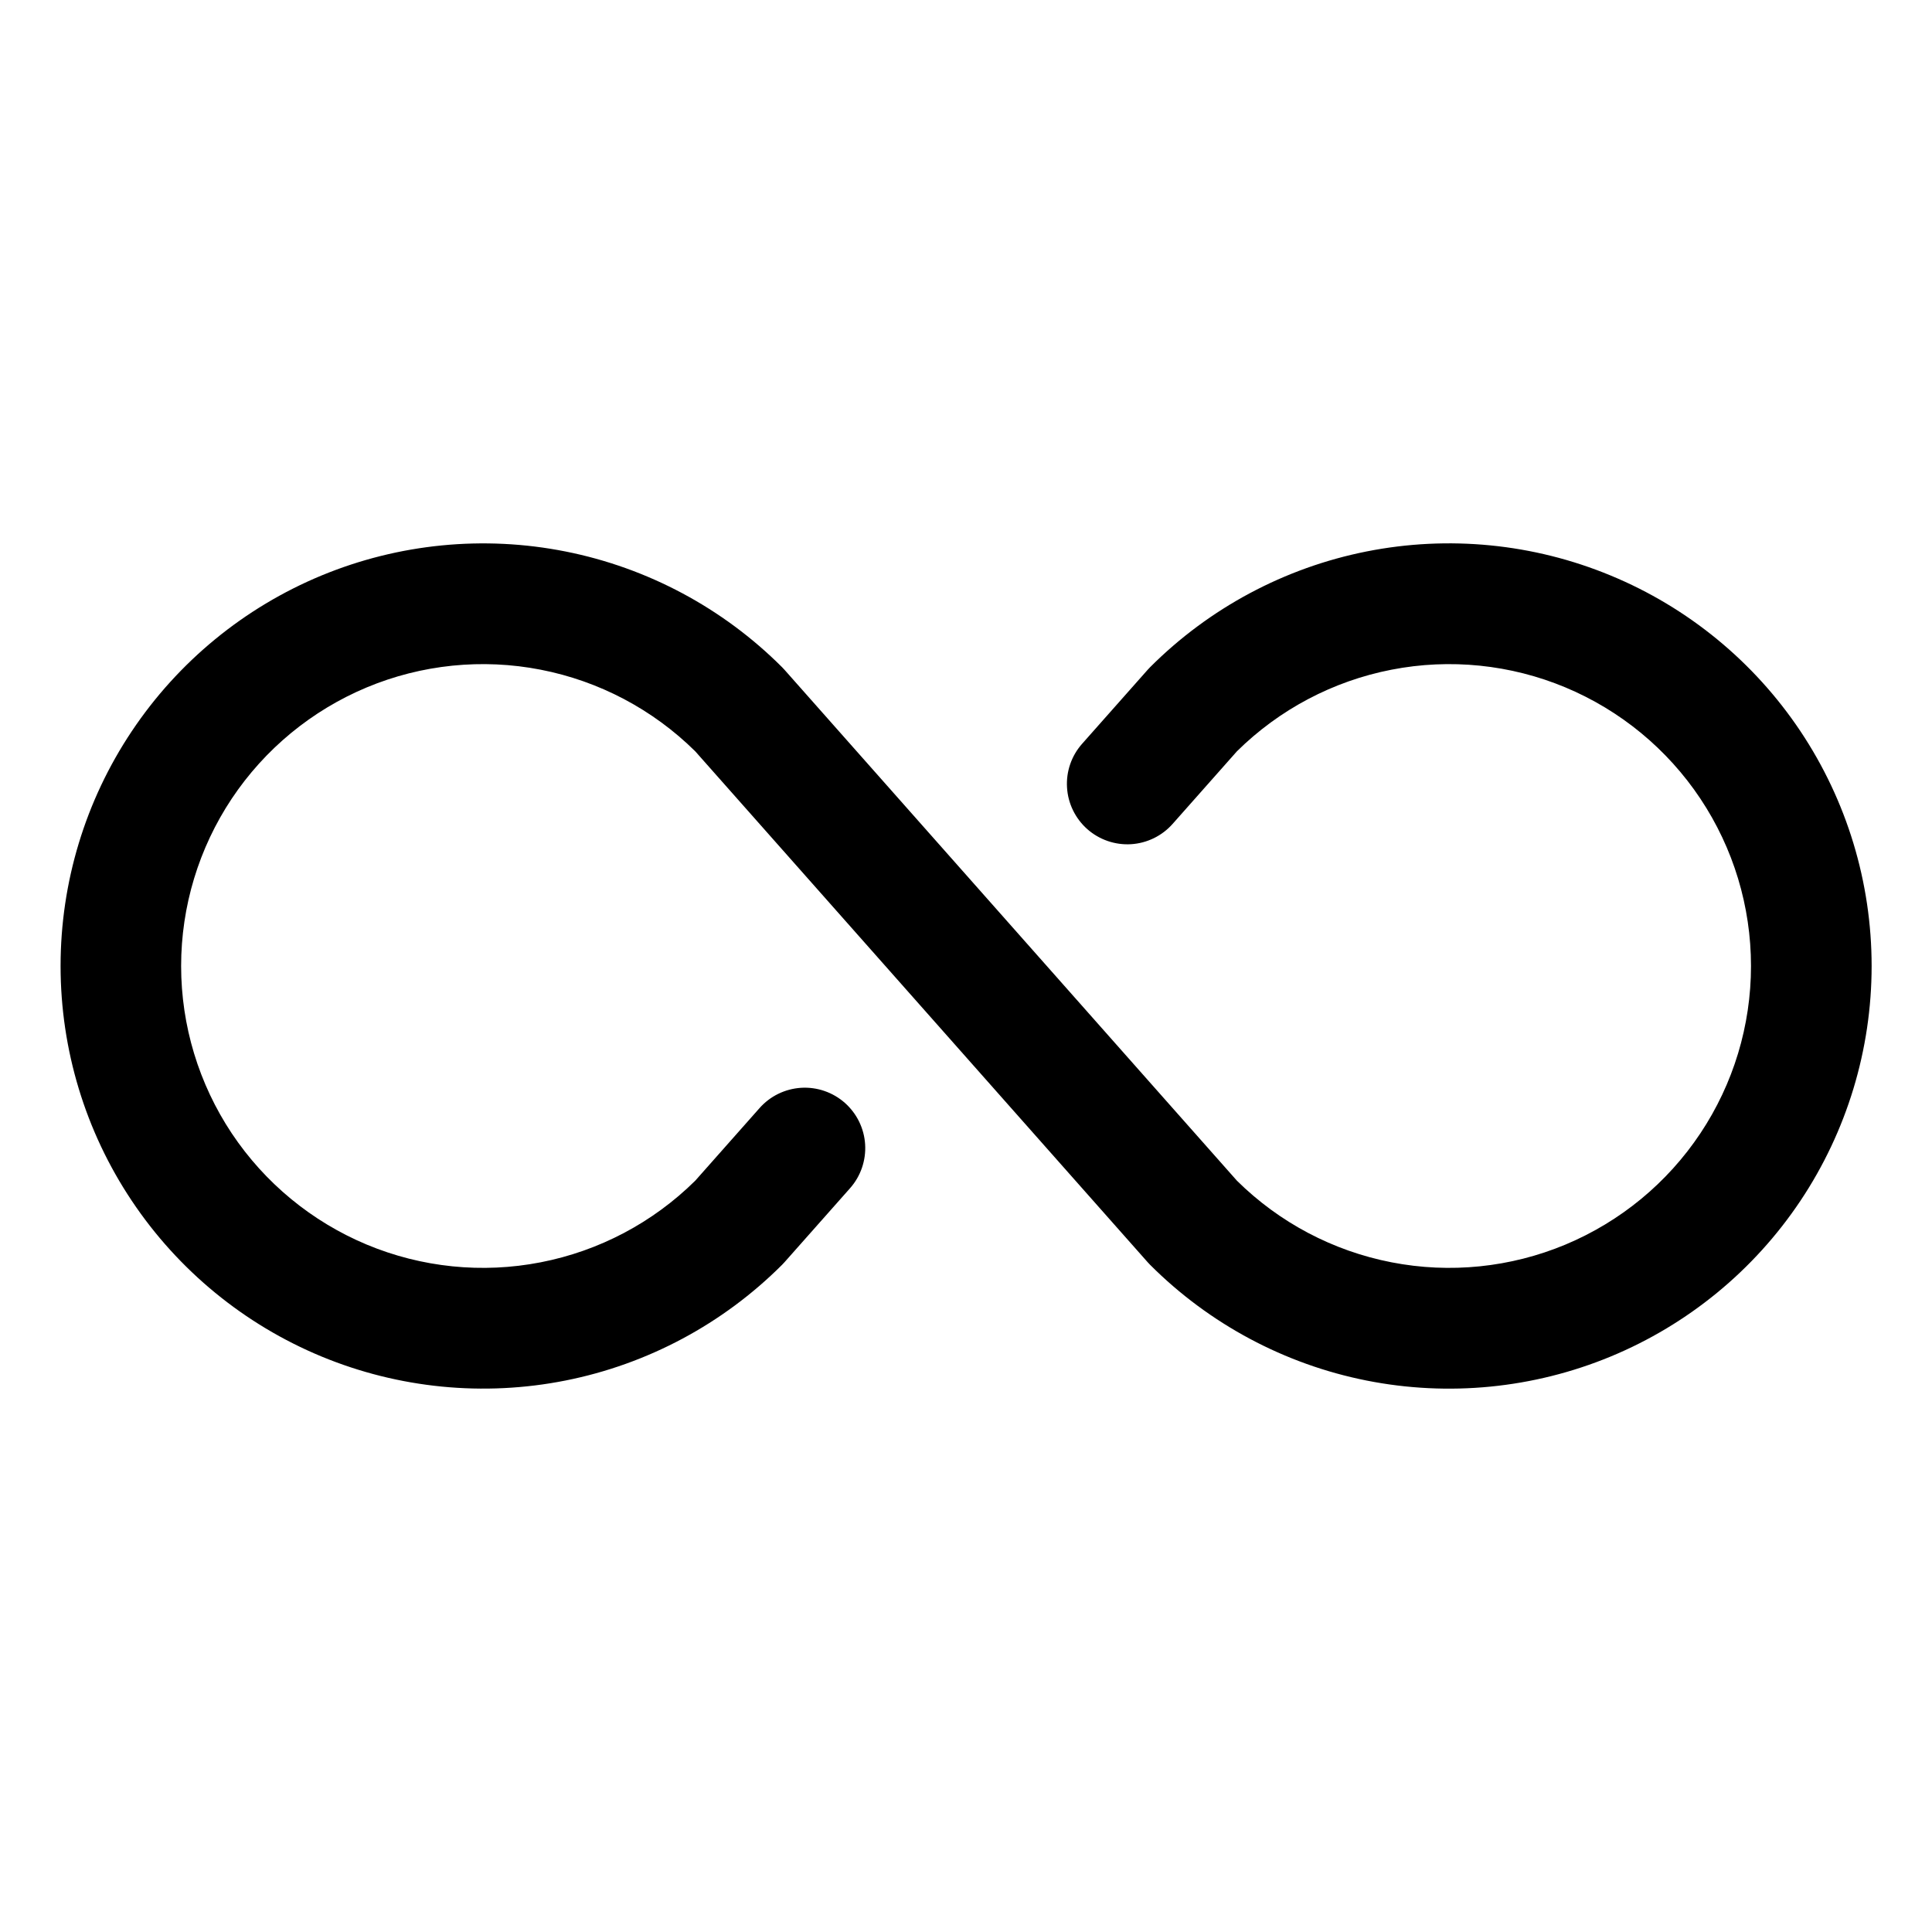
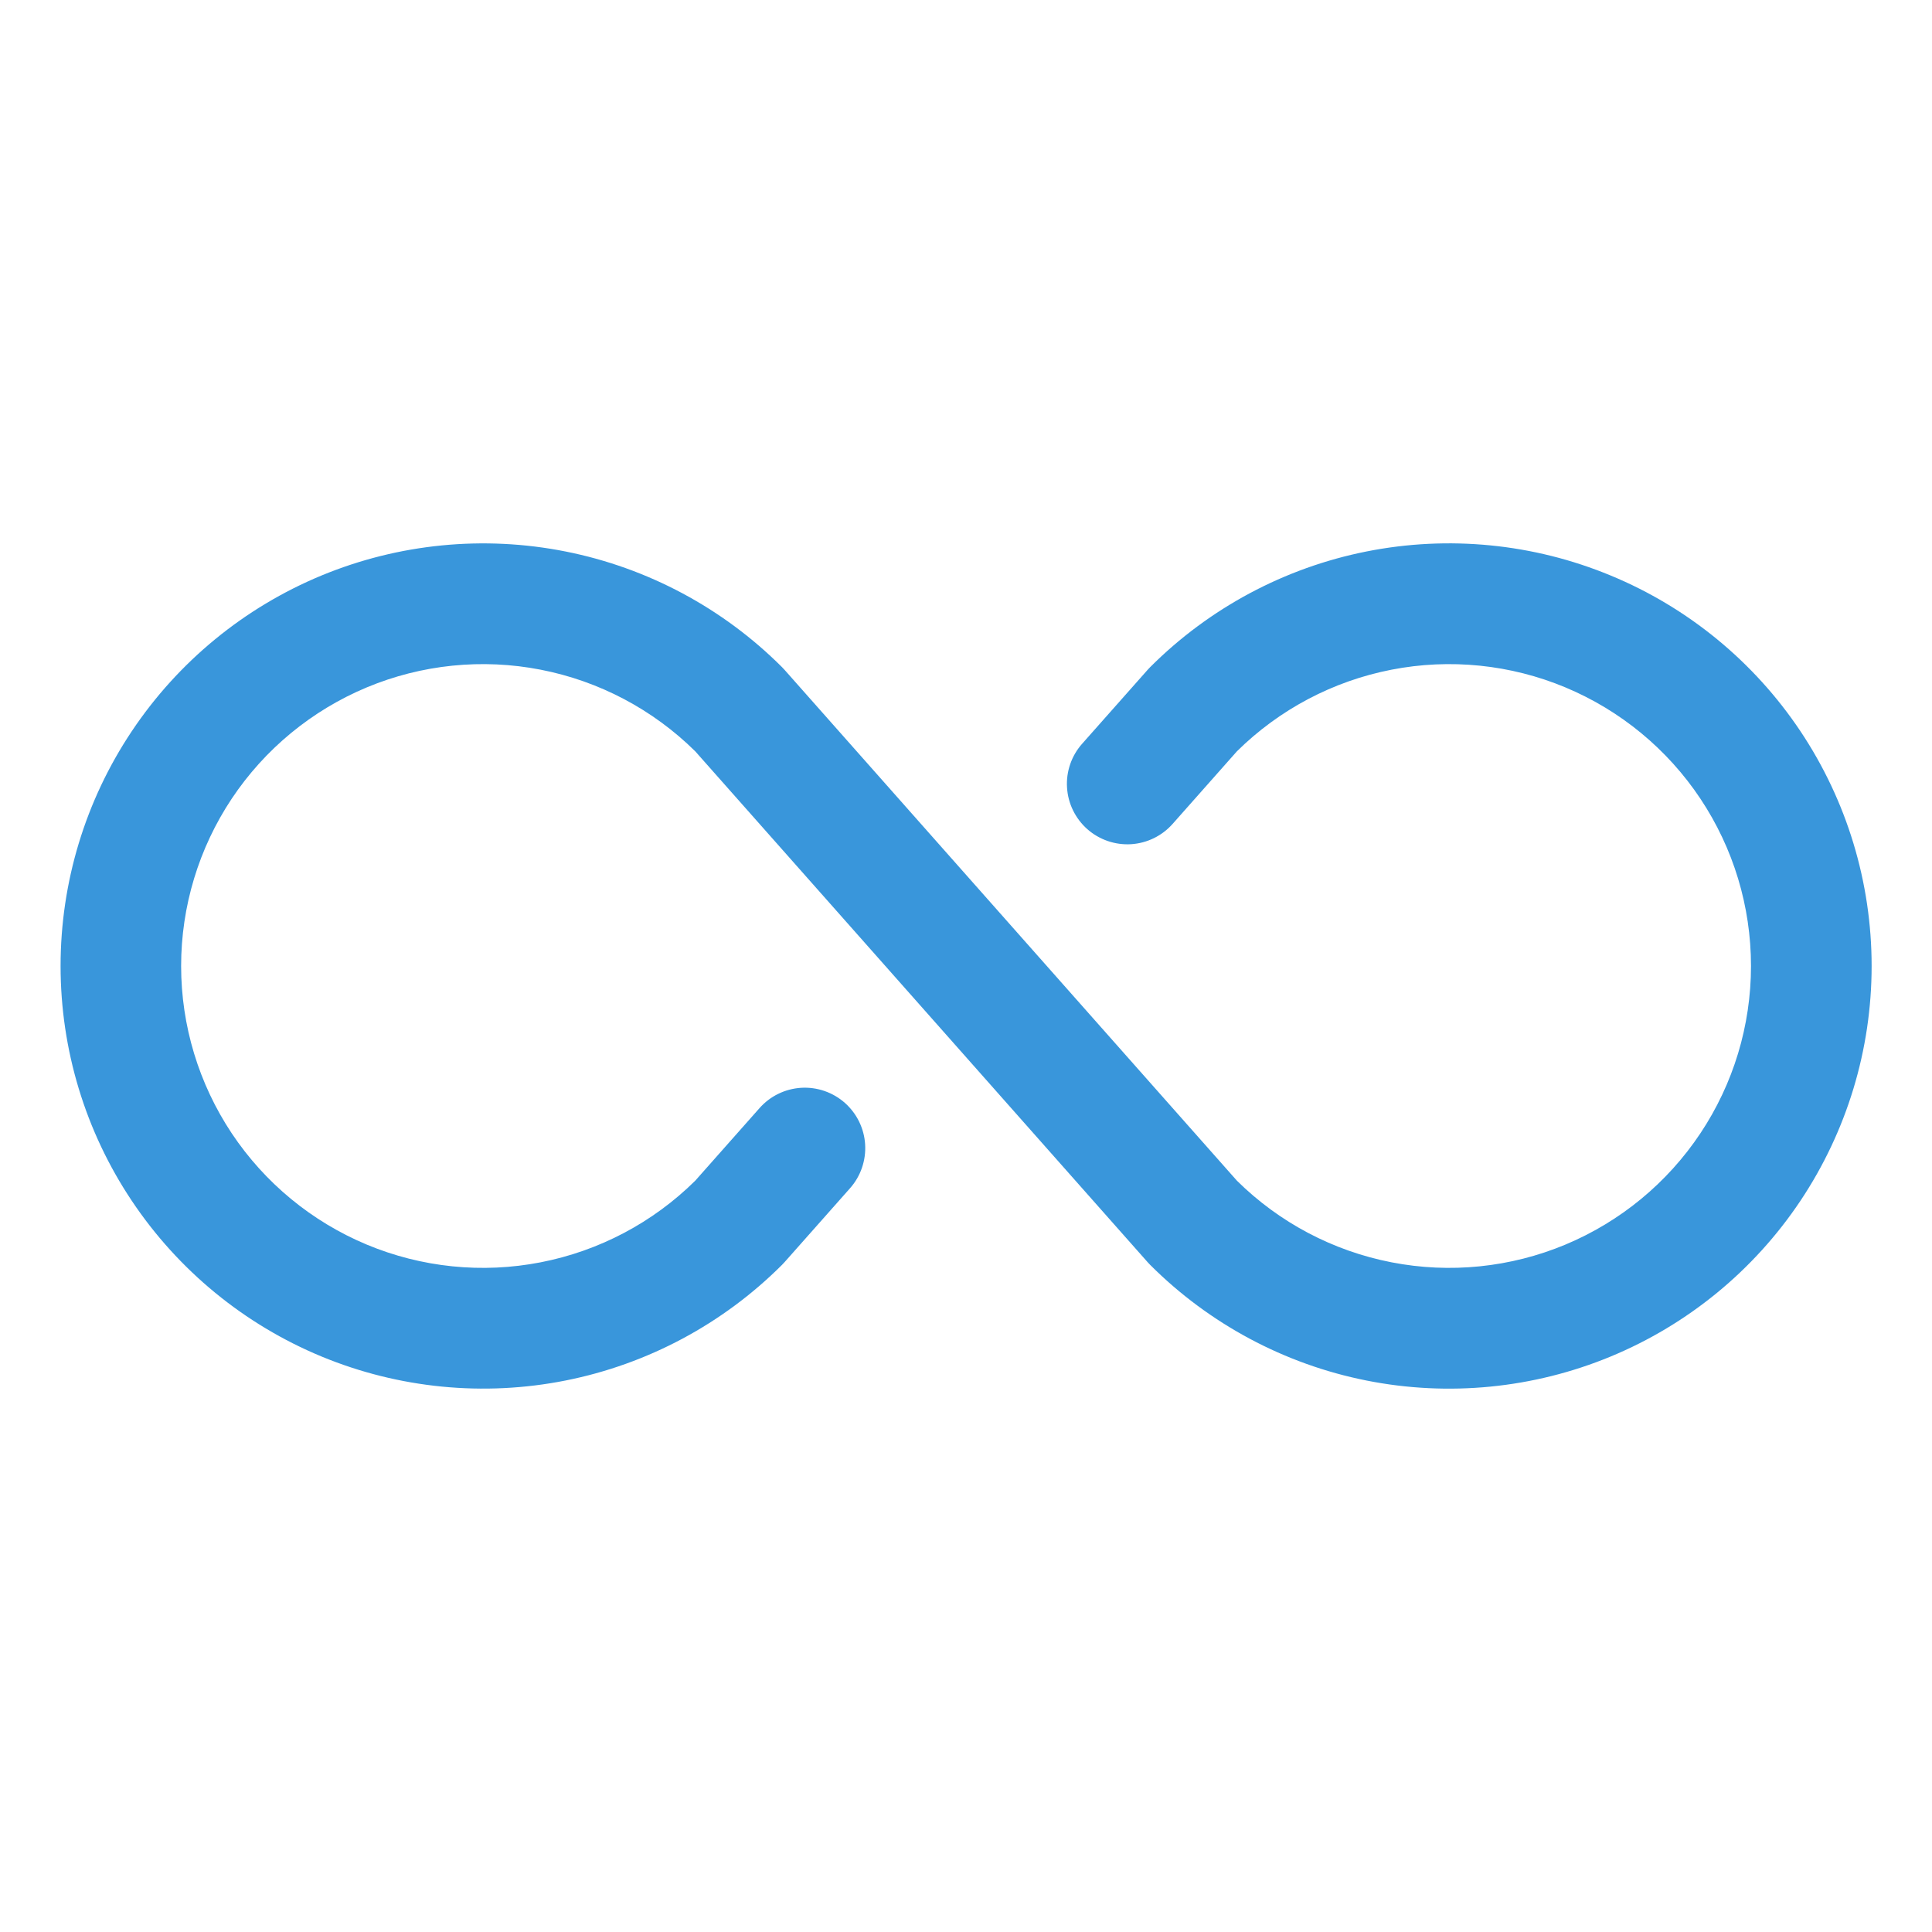
<svg xmlns="http://www.w3.org/2000/svg" width="48" height="48" viewBox="0 0 48 48" fill="none">
-   <path d="M46.5 24C46.5 26.077 45.884 28.107 44.731 29.834C43.577 31.561 41.937 32.907 40.018 33.702C38.1 34.496 35.988 34.704 33.951 34.299C31.915 33.894 30.044 32.894 28.575 31.425L28.513 31.359L17.273 18.666C16.22 17.626 14.884 16.92 13.431 16.638C11.979 16.355 10.475 16.509 9.11 17.079C7.745 17.65 6.579 18.611 5.758 19.842C4.938 21.074 4.5 22.52 4.5 24C4.5 25.48 4.938 26.926 5.758 28.158C6.579 29.389 7.745 30.35 9.11 30.921C10.475 31.491 11.979 31.645 13.431 31.362C14.884 31.08 16.22 30.375 17.273 29.334L18.87 27.531C19.001 27.383 19.159 27.262 19.336 27.176C19.514 27.089 19.706 27.039 19.903 27.026C20.1 27.014 20.297 27.041 20.483 27.105C20.67 27.169 20.842 27.27 20.99 27.4C21.137 27.531 21.258 27.689 21.345 27.867C21.431 28.044 21.482 28.236 21.494 28.433C21.506 28.63 21.479 28.827 21.415 29.014C21.351 29.2 21.251 29.372 21.12 29.52L19.491 31.359L19.429 31.425C17.96 32.893 16.089 33.893 14.053 34.298C12.016 34.703 9.905 34.495 7.986 33.701C6.068 32.906 4.428 31.56 3.274 29.833C2.12 28.107 1.505 26.077 1.505 24C1.505 21.923 2.12 19.893 3.274 18.167C4.428 16.44 6.068 15.094 7.986 14.299C9.905 13.505 12.016 13.297 14.053 13.702C16.089 14.107 17.96 15.107 19.429 16.575L19.491 16.641L30.731 29.334C31.784 30.375 33.12 31.08 34.573 31.362C36.025 31.645 37.529 31.491 38.894 30.921C40.259 30.35 41.425 29.389 42.245 28.158C43.066 26.926 43.503 25.48 43.503 24C43.503 22.52 43.066 21.074 42.245 19.842C41.425 18.611 40.259 17.65 38.894 17.079C37.529 16.509 36.025 16.355 34.573 16.638C33.12 16.92 31.784 17.626 30.731 18.666L29.134 20.469C28.87 20.768 28.498 20.949 28.101 20.974C27.703 20.998 27.312 20.863 27.014 20.6C26.716 20.336 26.534 19.964 26.51 19.567C26.485 19.169 26.62 18.778 26.884 18.48L28.513 16.641L28.575 16.575C30.044 15.106 31.915 14.106 33.951 13.701C35.988 13.296 38.1 13.504 40.018 14.299C41.937 15.093 43.577 16.439 44.731 18.166C45.884 19.893 46.5 21.923 46.5 24Z" fill="black" />
+   <path d="M46.5 24C46.5 26.077 45.884 28.107 44.731 29.834C43.577 31.561 41.937 32.907 40.018 33.702C38.1 34.496 35.988 34.704 33.951 34.299C31.915 33.894 30.044 32.894 28.575 31.425L28.513 31.359L17.273 18.666C16.22 17.626 14.884 16.92 13.431 16.638C11.979 16.355 10.475 16.509 9.11 17.079C7.745 17.65 6.579 18.611 5.758 19.842C4.938 21.074 4.5 22.52 4.5 24C4.5 25.48 4.938 26.926 5.758 28.158C6.579 29.389 7.745 30.35 9.11 30.921C10.475 31.491 11.979 31.645 13.431 31.362C14.884 31.08 16.22 30.375 17.273 29.334L18.87 27.531C19.001 27.383 19.159 27.262 19.336 27.176C19.514 27.089 19.706 27.039 19.903 27.026C20.1 27.014 20.297 27.041 20.483 27.105C20.67 27.169 20.842 27.27 20.99 27.4C21.137 27.531 21.258 27.689 21.345 27.867C21.431 28.044 21.482 28.236 21.494 28.433C21.506 28.63 21.479 28.827 21.415 29.014C21.351 29.2 21.251 29.372 21.12 29.52L19.491 31.359L19.429 31.425C17.96 32.893 16.089 33.893 14.053 34.298C12.016 34.703 9.905 34.495 7.986 33.701C6.068 32.906 4.428 31.56 3.274 29.833C2.12 28.107 1.505 26.077 1.505 24C1.505 21.923 2.12 19.893 3.274 18.167C4.428 16.44 6.068 15.094 7.986 14.299C9.905 13.505 12.016 13.297 14.053 13.702C16.089 14.107 17.96 15.107 19.429 16.575L19.491 16.641L30.731 29.334C31.784 30.375 33.12 31.08 34.573 31.362C36.025 31.645 37.529 31.491 38.894 30.921C40.259 30.35 41.425 29.389 42.245 28.158C43.066 26.926 43.503 25.48 43.503 24C43.503 22.52 43.066 21.074 42.245 19.842C41.425 18.611 40.259 17.65 38.894 17.079C37.529 16.509 36.025 16.355 34.573 16.638C33.12 16.92 31.784 17.626 30.731 18.666L29.134 20.469C28.87 20.768 28.498 20.949 28.101 20.974C27.703 20.998 27.312 20.863 27.014 20.6C26.716 20.336 26.534 19.964 26.51 19.567C26.485 19.169 26.62 18.778 26.884 18.48L28.513 16.641L28.575 16.575C30.044 15.106 31.915 14.106 33.951 13.701C35.988 13.296 38.1 13.504 40.018 14.299C41.937 15.093 43.577 16.439 44.731 18.166C45.884 19.893 46.5 21.923 46.5 24Z" fill="#3996DB" />
</svg>
